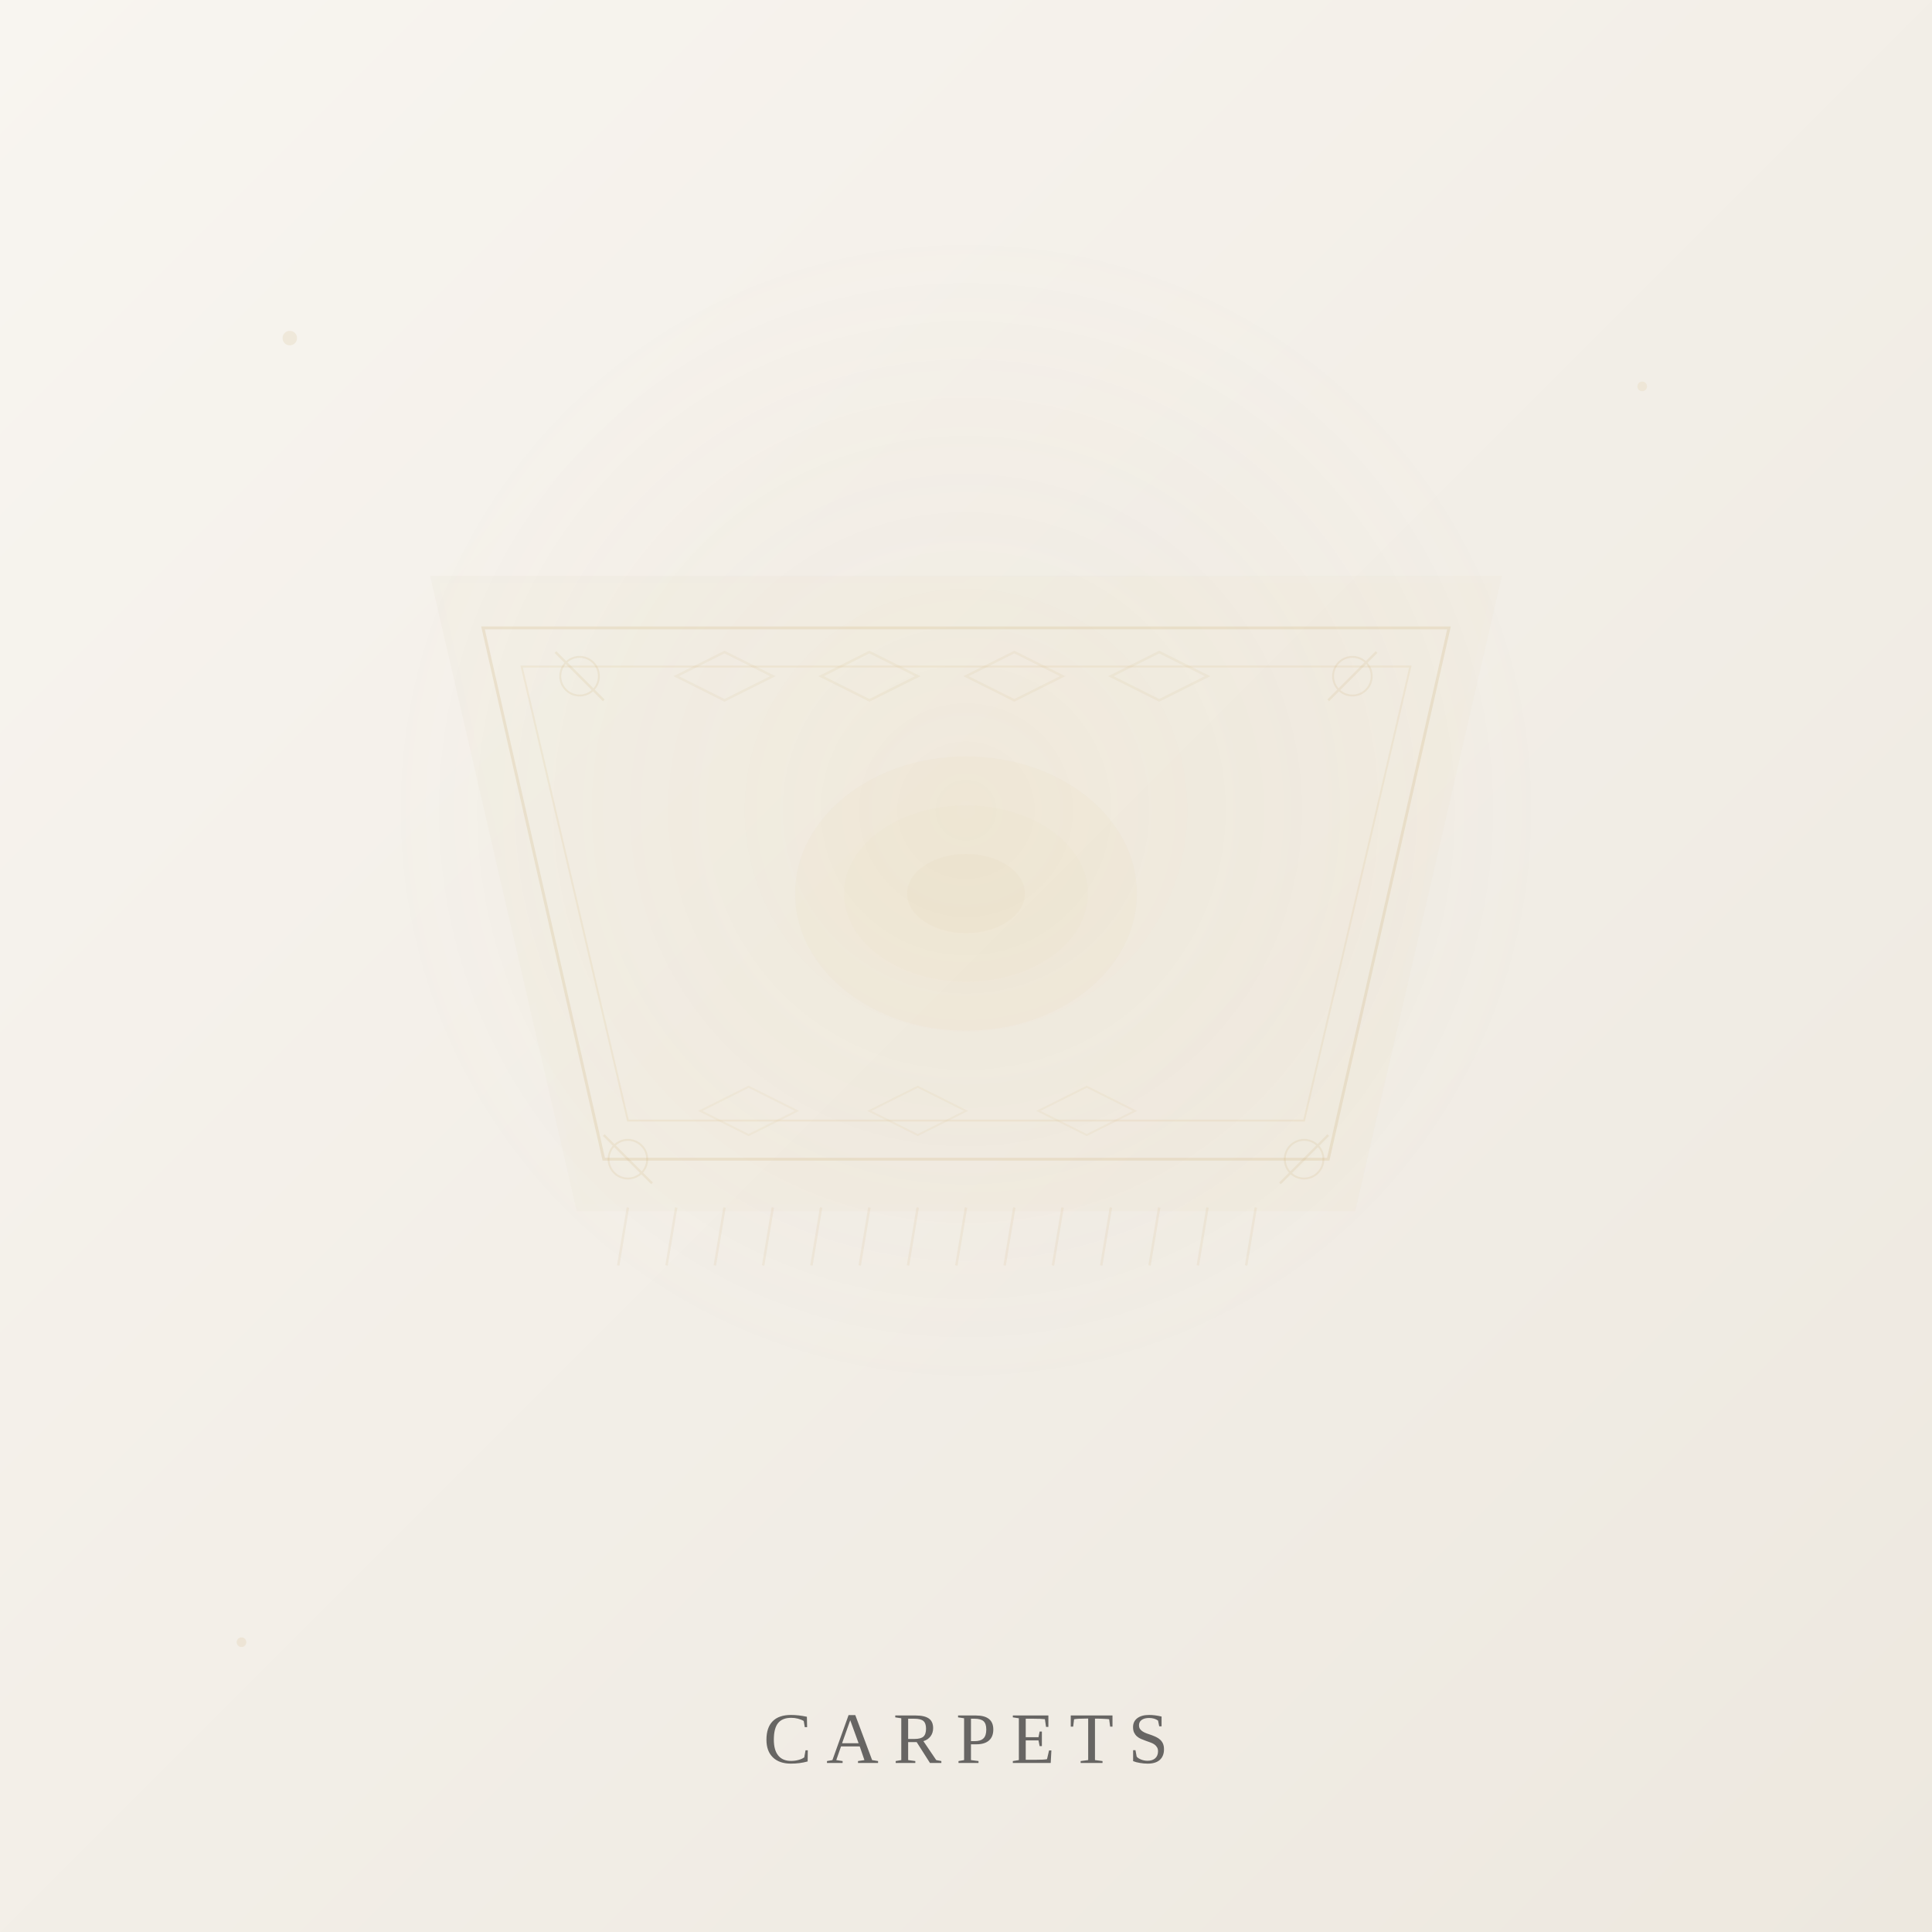
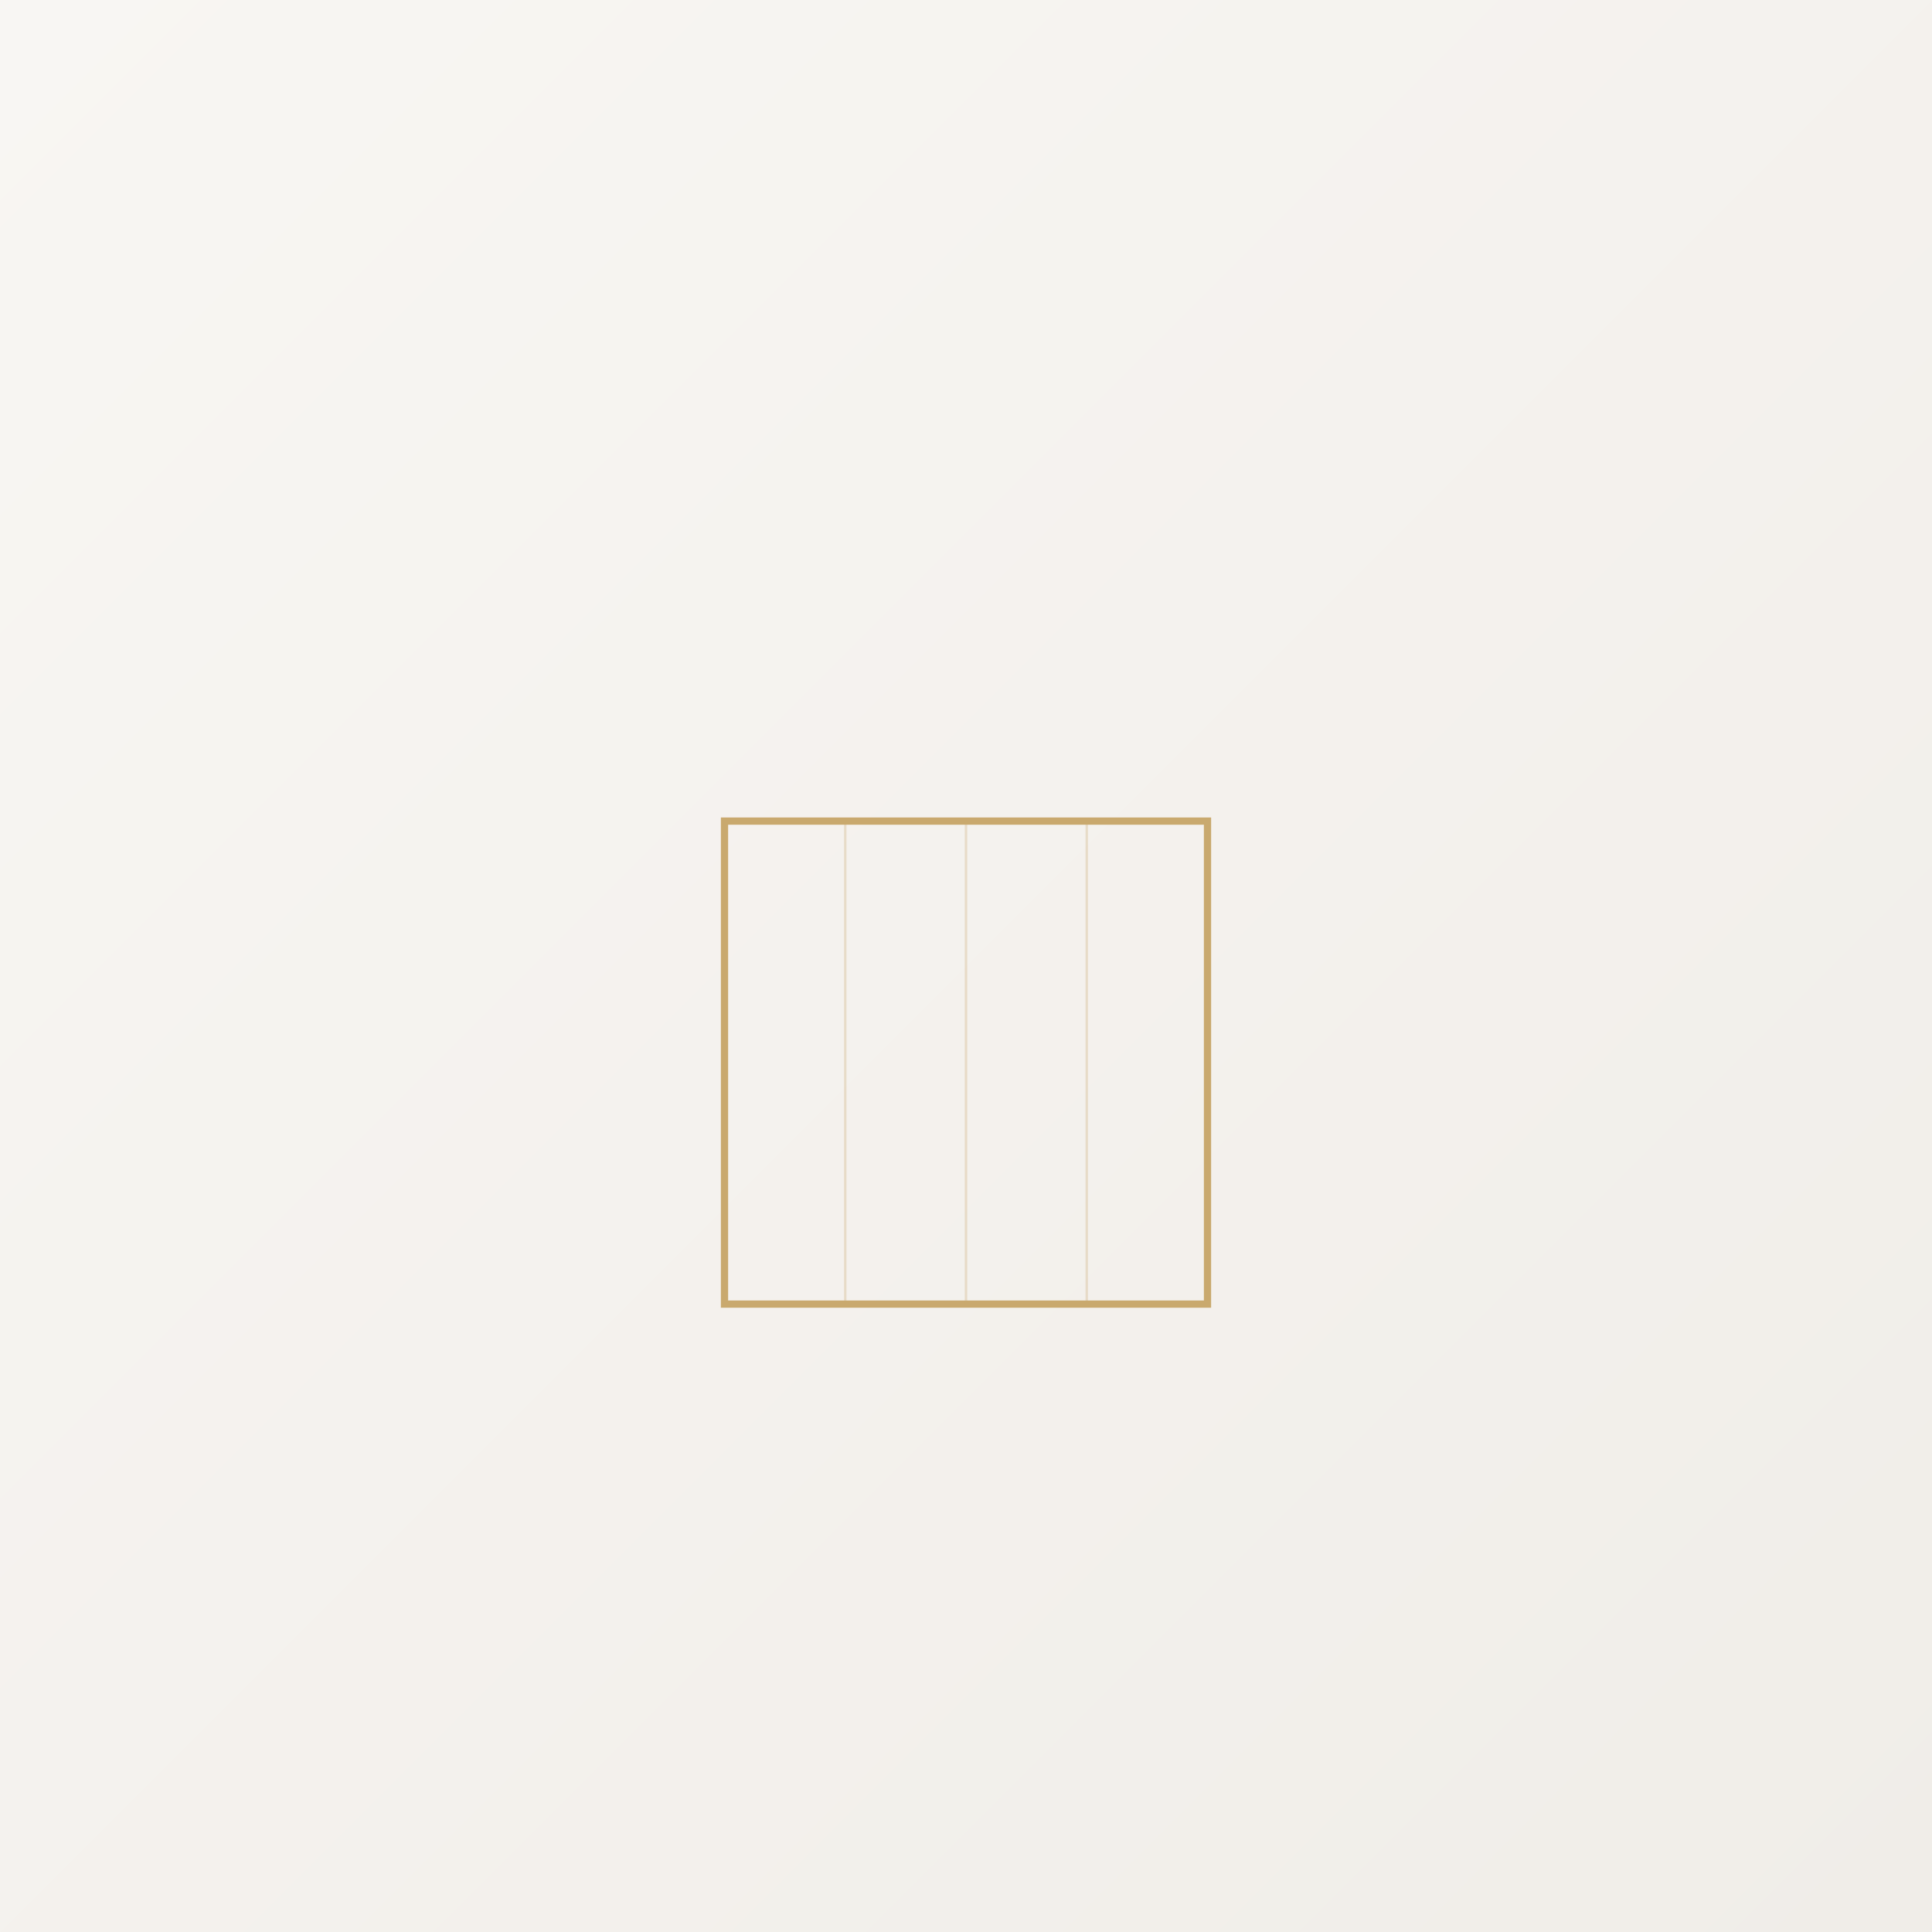
<svg xmlns="http://www.w3.org/2000/svg" width="400" height="400" viewBox="0 0 400 400">
  <defs>
-     <linearGradient id="bg5" x1="0%" y1="0%" x2="100%" y2="100%">
-       <stop offset="0%" style="stop-color:#F8F5F0" />
-       <stop offset="100%" style="stop-color:#EDE8DF" />
+     <linearGradient id="bg" x1="0%" y1="0%" x2="100%" y2="100%">
+       <stop offset="0%" stop-color="#F8F6F3" />
+       <stop offset="100%" stop-color="#F0EDE8" />
    </linearGradient>
-     <linearGradient id="gold5" x1="0%" y1="0%" x2="100%" y2="100%">
-       <stop offset="0%" style="stop-color:#B8935A" />
-       <stop offset="50%" style="stop-color:#D4B87A" />
-       <stop offset="100%" style="stop-color:#C9A96E" />
-     </linearGradient>
-     <radialGradient id="glow5" cx="50%" cy="42%" r="30%">
-       <stop offset="0%" style="stop-color:#C9A96E;stop-opacity:0.06" />
-       <stop offset="100%" style="stop-color:#C9A96E;stop-opacity:0" />
-     </radialGradient>
  </defs>
-   <rect width="400" height="400" fill="url(#bg5)" />
-   <rect width="400" height="400" fill="url(#glow5)" />
-   <g transform="translate(200,180)">
-     <path d="M-110 -60 L-80 70 L80 70 L110 -60 Z" fill="#C9A96E" opacity="0.04" stroke="url(#gold5)" stroke-width="1.5" />
-     <path d="M-100 -50 L-75 60 L75 60 L100 -50 Z" fill="none" stroke="#C9A96E" stroke-width="0.6" opacity="0.2" />
-     <path d="M-92 -42 L-70 52 L70 52 L92 -42 Z" fill="none" stroke="#D4B87A" stroke-width="0.4" opacity="0.15" />
-     <ellipse cx="0" cy="5" rx="35" ry="28" fill="#C9A96E" opacity="0.04" stroke="#C9A96E" stroke-width="0.8" />
-     <ellipse cx="0" cy="5" rx="25" ry="18" fill="#D4B87A" opacity="0.03" stroke="#D4B87A" stroke-width="0.5" />
-     <ellipse cx="0" cy="5" rx="12" ry="8" fill="#C9A96E" opacity="0.05" stroke="#C9A96E" stroke-width="0.4" />
-     <g opacity="0.15">
-       <path d="M-85 -45 L-75 -35" stroke="#C9A96E" stroke-width="0.5" />
-       <circle cx="-80" cy="-40" r="4" fill="none" stroke="#C9A96E" stroke-width="0.4" />
-       <path d="M85 -45 L75 -35" stroke="#C9A96E" stroke-width="0.5" />
-       <circle cx="80" cy="-40" r="4" fill="none" stroke="#C9A96E" stroke-width="0.4" />
-       <path d="M-75 55 L-65 65" stroke="#C9A96E" stroke-width="0.5" />
-       <circle cx="-70" cy="60" r="4" fill="none" stroke="#C9A96E" stroke-width="0.4" />
-       <path d="M75 55 L65 65" stroke="#C9A96E" stroke-width="0.5" />
-       <circle cx="70" cy="60" r="4" fill="none" stroke="#C9A96E" stroke-width="0.4" />
-     </g>
-     <g opacity="0.1">
-       <path d="M-60 -40 L-50 -35 L-40 -40 L-50 -45 Z" fill="none" stroke="#C9A96E" stroke-width="0.5" />
-       <path d="M-30 -40 L-20 -35 L-10 -40 L-20 -45 Z" fill="none" stroke="#C9A96E" stroke-width="0.5" />
-       <path d="M0 -40 L10 -35 L20 -40 L10 -45 Z" fill="none" stroke="#C9A96E" stroke-width="0.5" />
-       <path d="M30 -40 L40 -35 L50 -40 L40 -45 Z" fill="none" stroke="#C9A96E" stroke-width="0.5" />
-       <path d="M-55 50 L-45 55 L-35 50 L-45 45 Z" fill="none" stroke="#D4B87A" stroke-width="0.4" />
-       <path d="M-20 50 L-10 55 L0 50 L-10 45 Z" fill="none" stroke="#D4B87A" stroke-width="0.4" />
-       <path d="M15 50 L25 55 L35 50 L25 45 Z" fill="none" stroke="#D4B87A" stroke-width="0.4" />
-     </g>
-     <g opacity="0.12">
-       <line x1="-70" y1="70" x2="-72" y2="82" stroke="#C9A96E" stroke-width="0.5" />
-       <line x1="-60" y1="70" x2="-62" y2="82" stroke="#C9A96E" stroke-width="0.5" />
-       <line x1="-50" y1="70" x2="-52" y2="82" stroke="#C9A96E" stroke-width="0.5" />
-       <line x1="-40" y1="70" x2="-42" y2="82" stroke="#C9A96E" stroke-width="0.5" />
-       <line x1="-30" y1="70" x2="-32" y2="82" stroke="#C9A96E" stroke-width="0.5" />
-       <line x1="-20" y1="70" x2="-22" y2="82" stroke="#C9A96E" stroke-width="0.5" />
-       <line x1="-10" y1="70" x2="-12" y2="82" stroke="#C9A96E" stroke-width="0.5" />
-       <line x1="0" y1="70" x2="-2" y2="82" stroke="#C9A96E" stroke-width="0.5" />
-       <line x1="10" y1="70" x2="8" y2="82" stroke="#C9A96E" stroke-width="0.5" />
-       <line x1="20" y1="70" x2="18" y2="82" stroke="#C9A96E" stroke-width="0.5" />
-       <line x1="30" y1="70" x2="28" y2="82" stroke="#C9A96E" stroke-width="0.5" />
-       <line x1="40" y1="70" x2="38" y2="82" stroke="#C9A96E" stroke-width="0.5" />
-       <line x1="50" y1="70" x2="48" y2="82" stroke="#C9A96E" stroke-width="0.5" />
-       <line x1="60" y1="70" x2="58" y2="82" stroke="#C9A96E" stroke-width="0.5" />
-     </g>
-   </g>
-   <g opacity="0.15">
-     <circle cx="60" cy="70" r="1.5" fill="#C9A96E" />
-     <circle cx="340" cy="80" r="1" fill="#D4B87A" />
-     <circle cx="50" cy="340" r="1" fill="#C9A96E" />
-   </g>
-   <text x="200" y="365" text-anchor="middle" font-family="Georgia, 'Times New Roman', serif" font-size="15" fill="#2C2C2C" font-weight="400" letter-spacing="3" opacity="0.7">CARPETS</text>
-   <line x1="155" y1="375" x2="245" y2="375" stroke="url(#gold5)" stroke-width="0.8" opacity="0.5" />
+   <rect width="400" height="400" fill="url(#bg)" />
+   <path d="M150 170 L250 170 L250 270 L150 270Z" fill="none" stroke="#C9A96E" stroke-width="1.5" />
+   <line x1="175" y1="170" x2="175" y2="270" stroke="#C9A96E" stroke-width="0.5" opacity="0.3" />
+   <line x1="200" y1="170" x2="200" y2="270" stroke="#C9A96E" stroke-width="0.5" opacity="0.3" />
+   <line x1="225" y1="170" x2="225" y2="270" stroke="#C9A96E" stroke-width="0.5" opacity="0.3" />
</svg>
